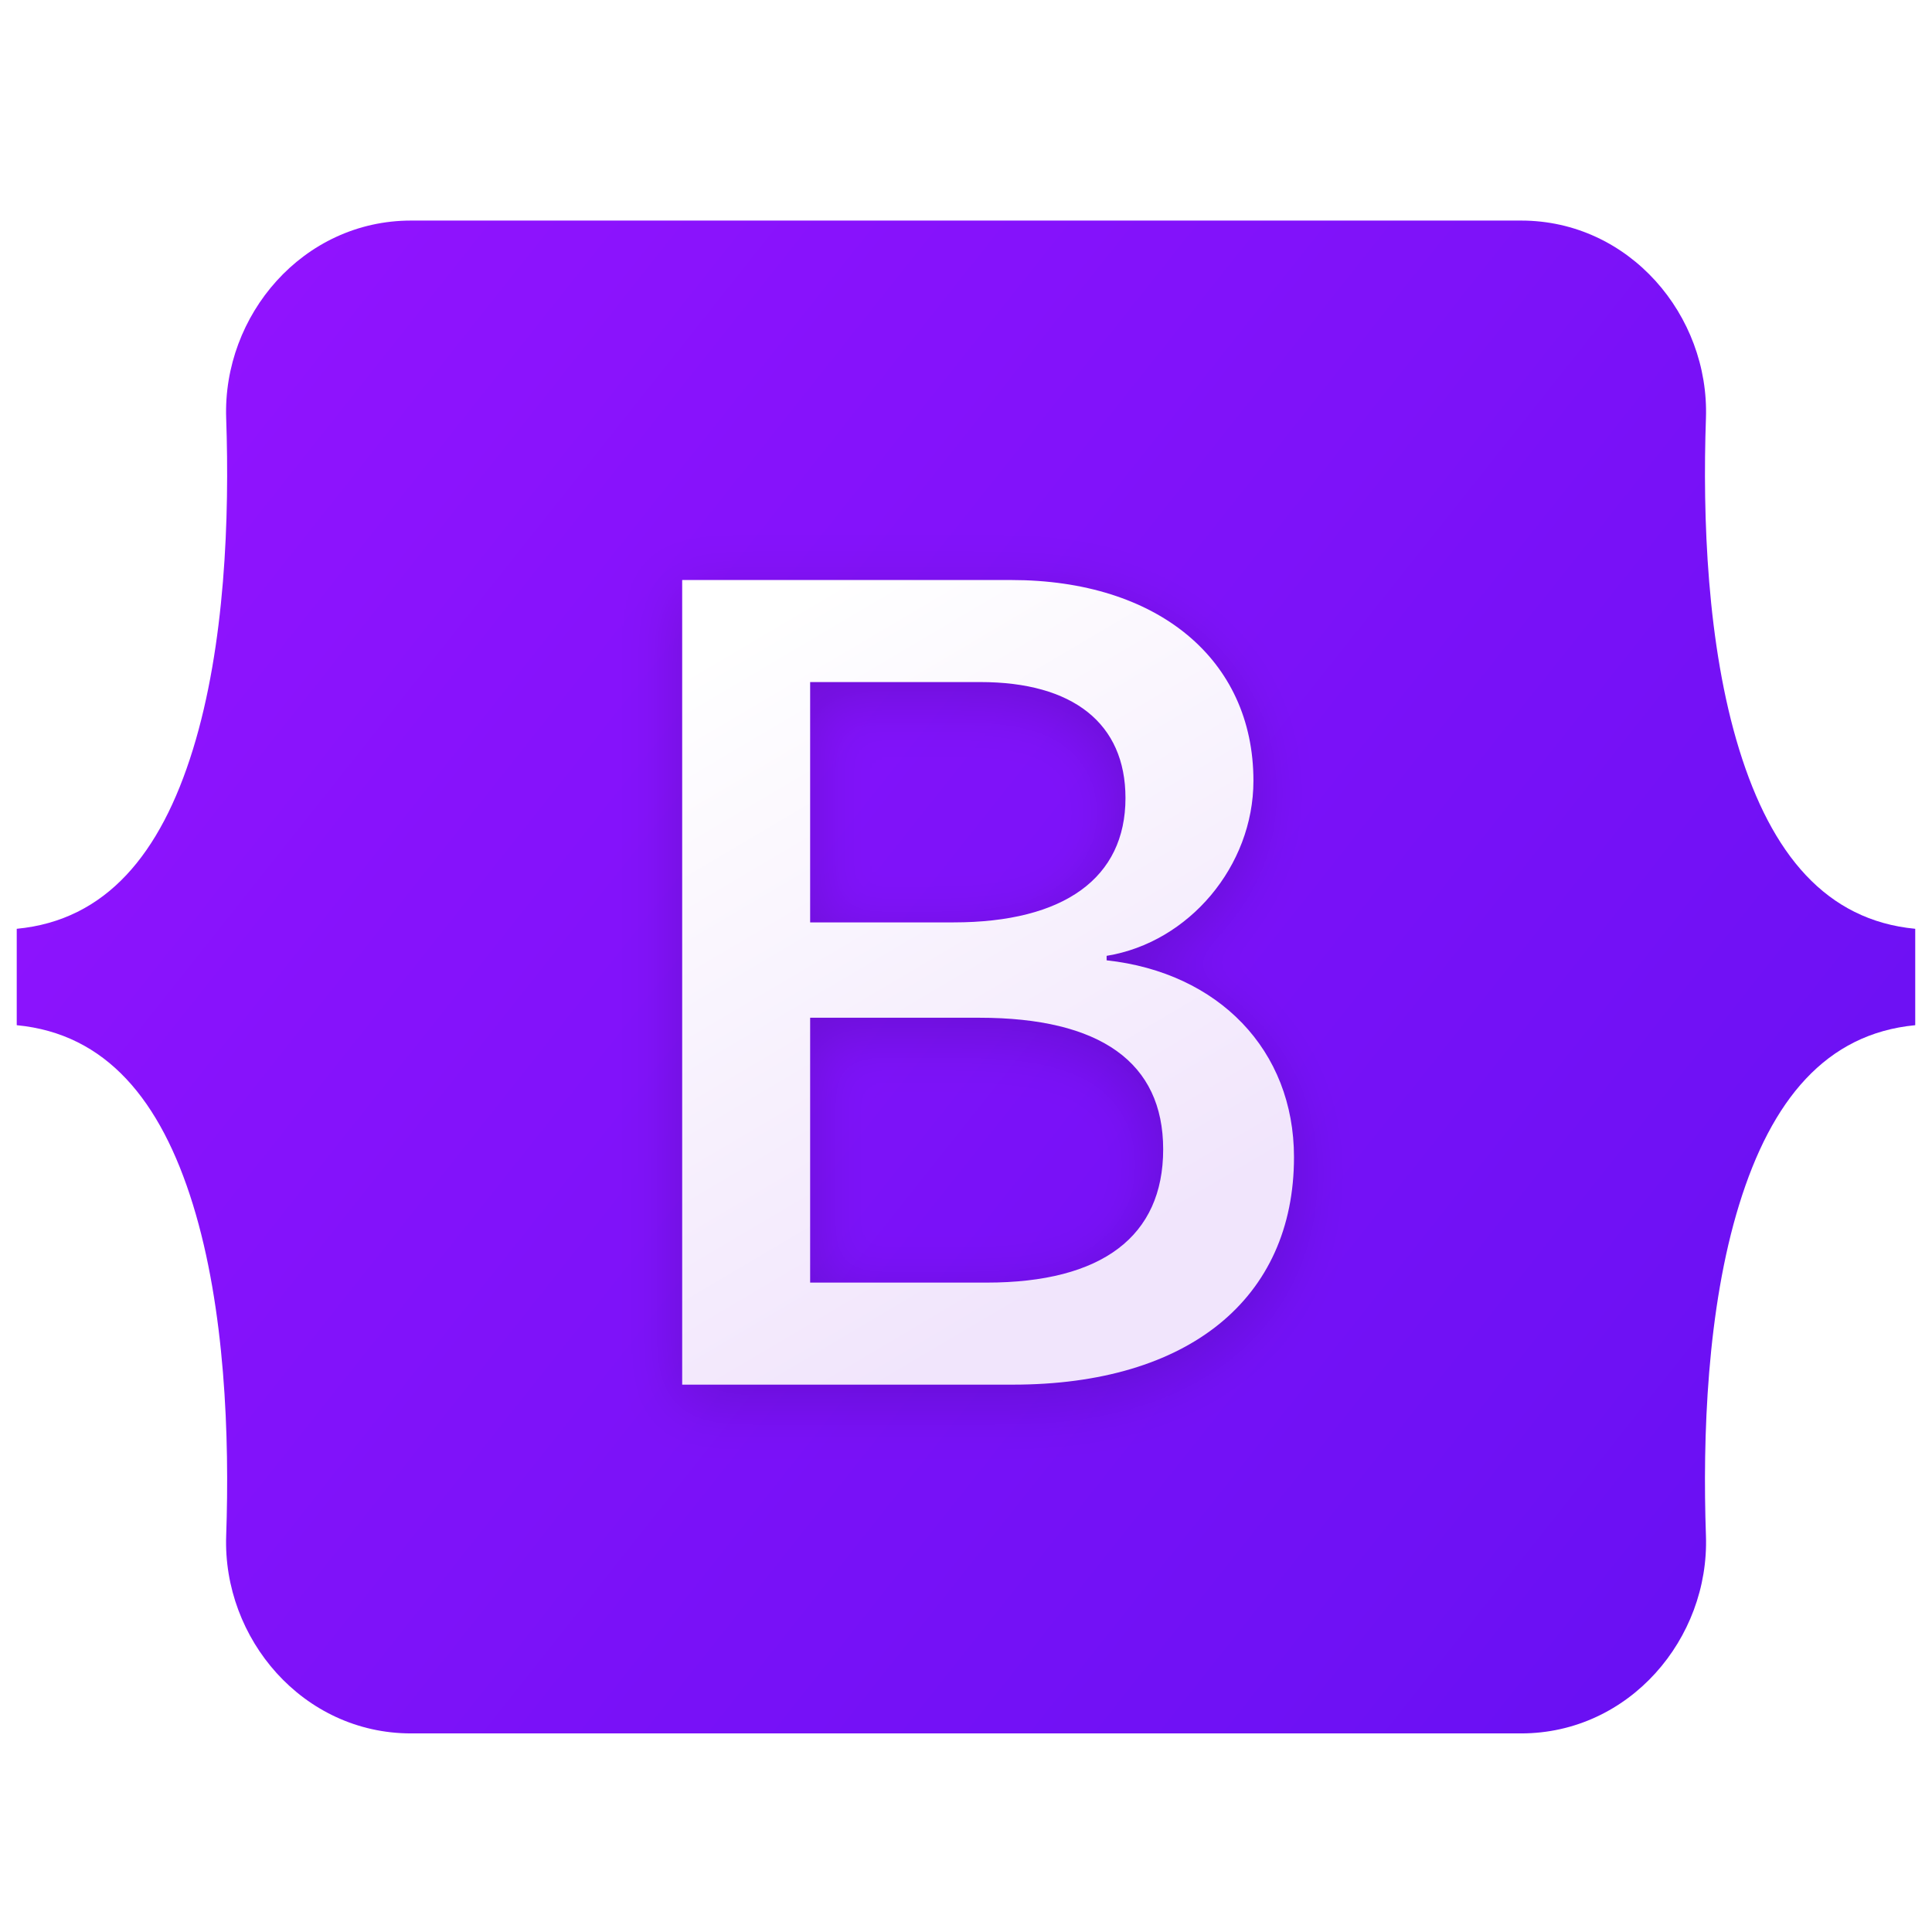
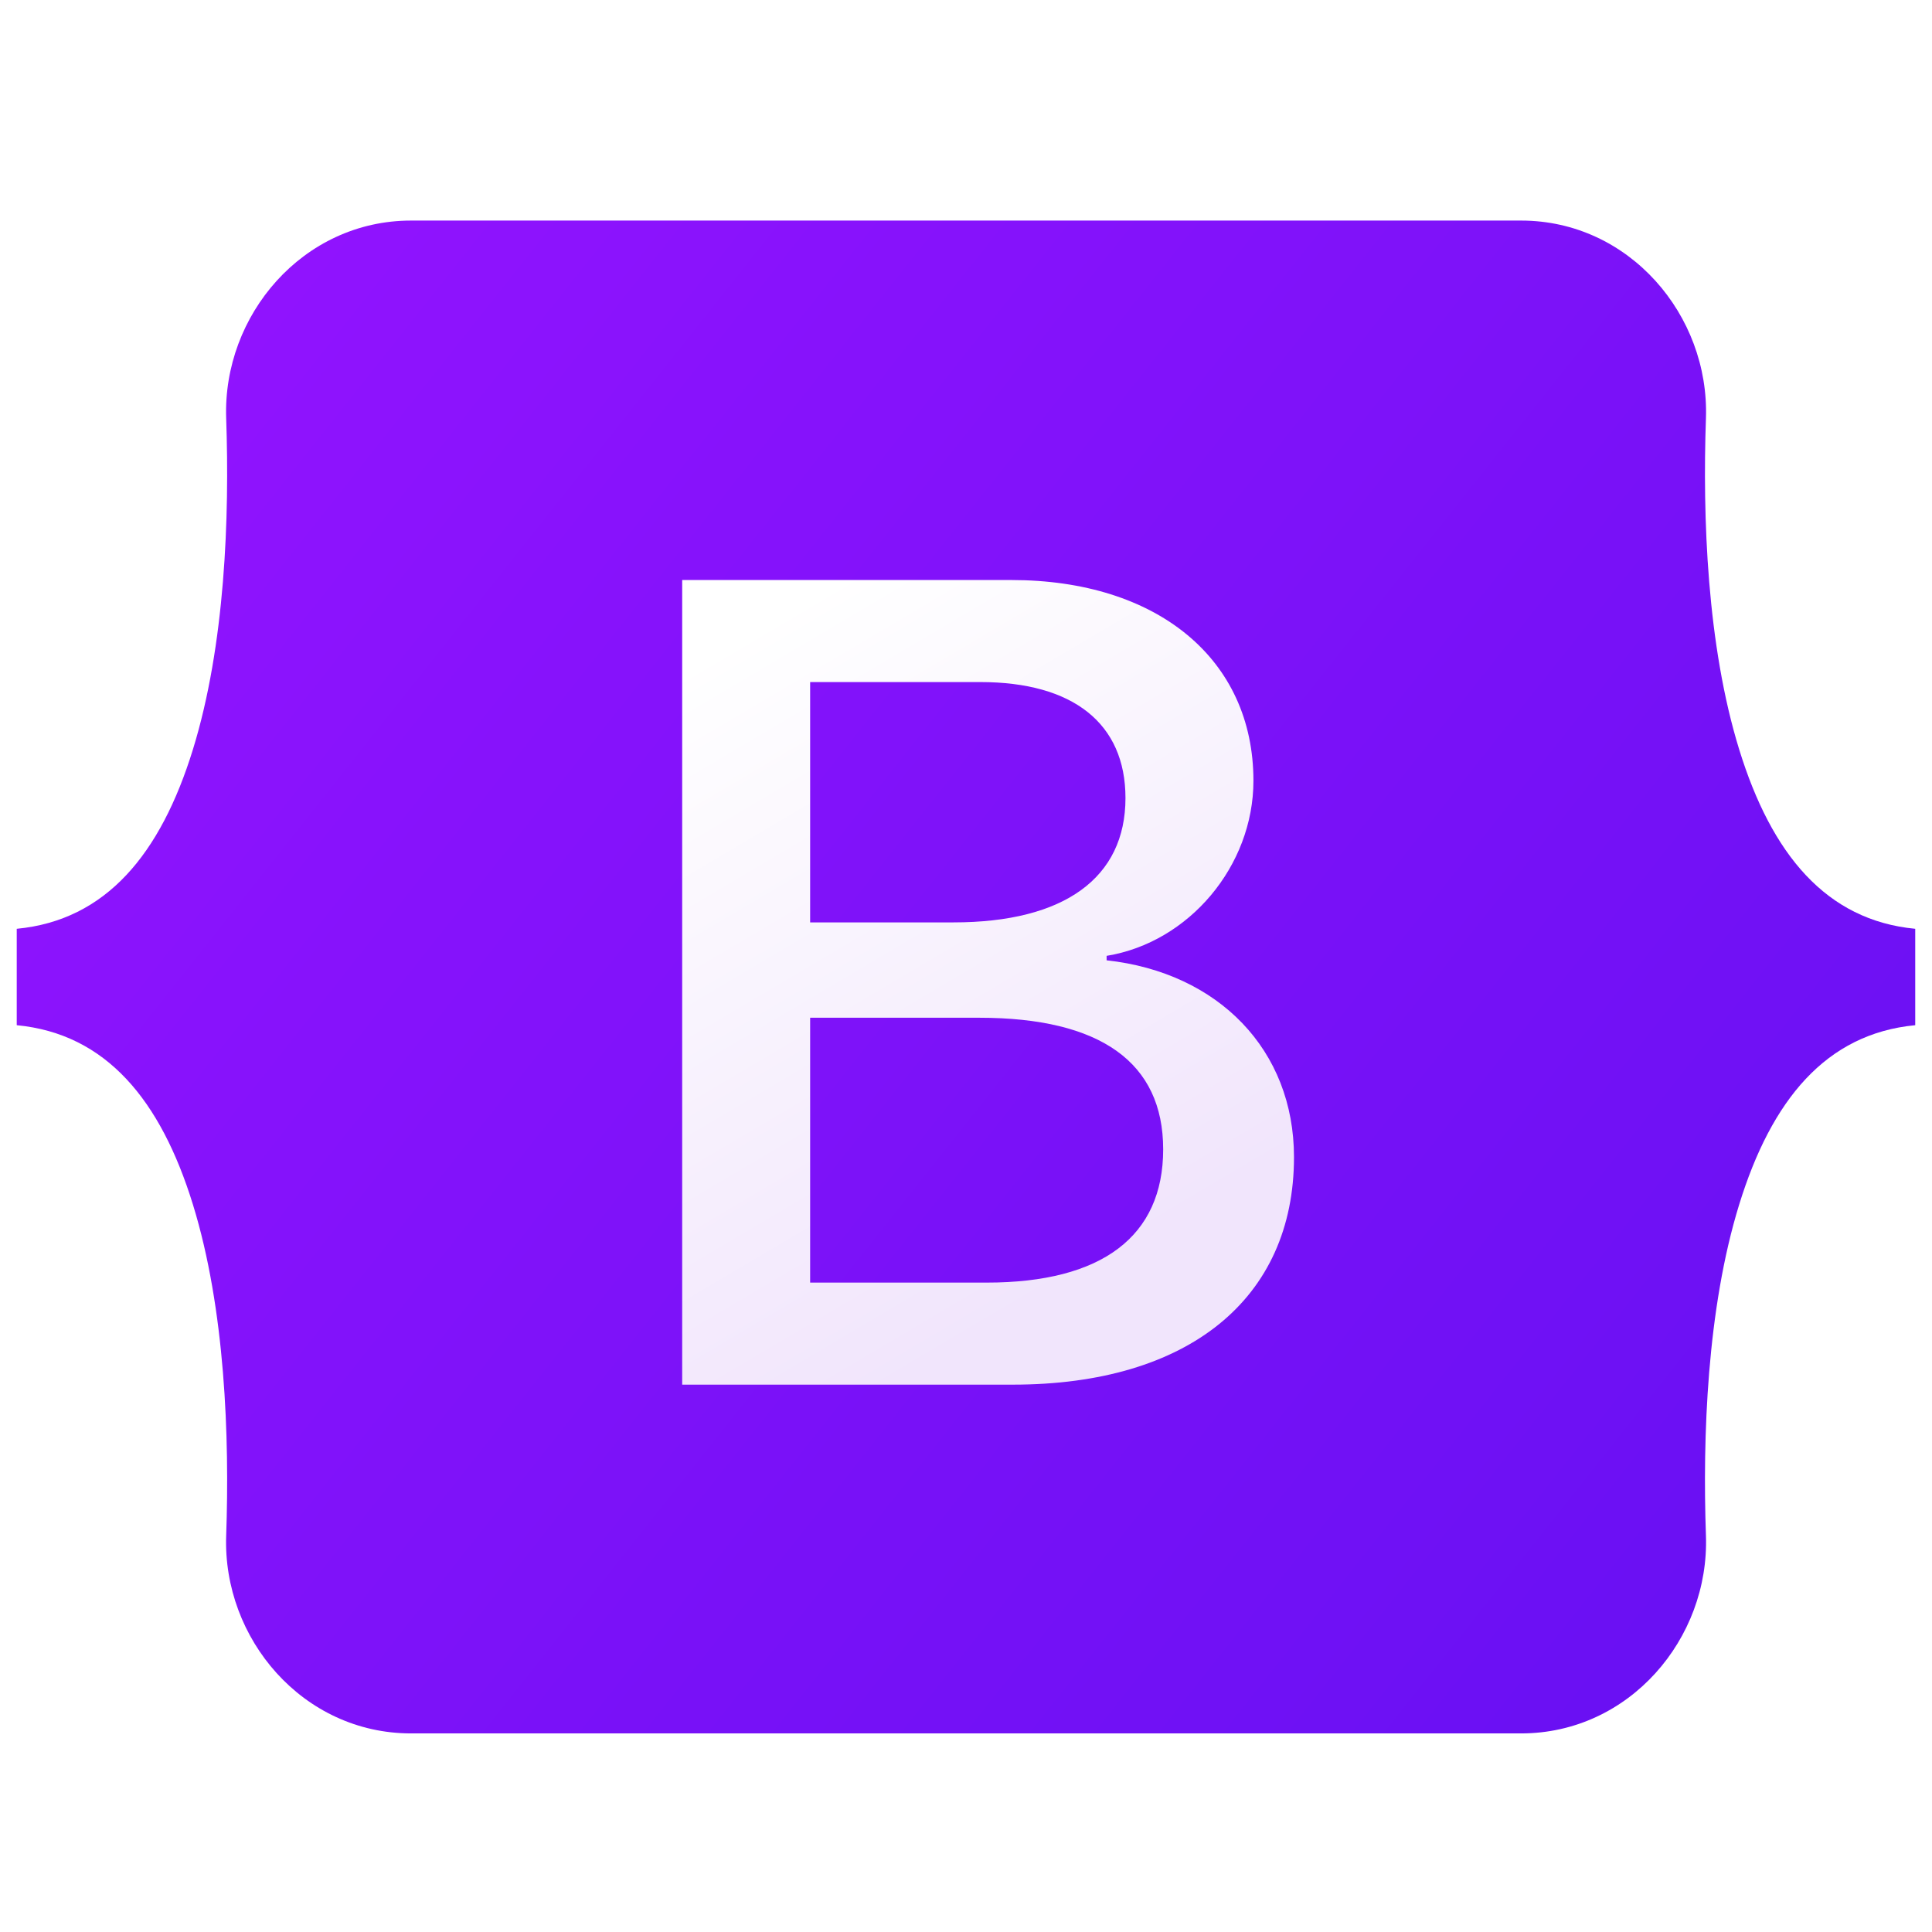
<svg xmlns="http://www.w3.org/2000/svg" viewBox="0 0 128 128">
  <defs>
    <linearGradient id="a" x1="76.079" x2="523.48" y1="10.798" y2="365.95" gradientTransform="translate(1.11 14.613) scale(.24566)" gradientUnits="userSpaceOnUse">
      <stop offset="0" stop-color="#9013fe" />
      <stop offset="1" stop-color="#6610f2" />
    </linearGradient>
    <linearGradient id="b" x1="193.51" x2="293.51" y1="109.74" y2="278.87" gradientTransform="translate(0 52)" gradientUnits="userSpaceOnUse">
      <stop offset="0" stop-color="#fff" />
      <stop offset="1" stop-color="#f1e5fc" />
    </linearGradient>
-     <filter id="c" width="197" height="249" x="161.9" y="135.46" color-interpolation-filters="sRGB" filterUnits="userSpaceOnUse">
-       <feFlood flood-opacity="0" result="BackgroundImageFix" />
-       <feColorMatrix in="SourceAlpha" values="0 0 0 0 0 0 0 0 0 0 0 0 0 0 0 0 0 0 127 0" />
-       <feOffset dy="4" />
-       <feGaussianBlur stdDeviation="8" />
-       <feColorMatrix values="0 0 0 0 0 0 0 0 0 0 0 0 0 0 0 0 0 0 0.15 0" />
-       <feBlend in2="BackgroundImageFix" result="effect1_dropShadow" />
-       <feBlend in="SourceGraphic" in2="effect1_dropShadow" result="shape" />
-     </filter>
  </defs>
  <path fill="url(#a)" d="M14.985 27.712c-.237-6.815 5.072-13.099 12.249-13.099h73.54c7.177 0 12.486 6.284 12.249 13.099-.228 6.546.068 15.026 2.202 21.94 2.141 6.936 5.751 11.319 11.664 11.883v6.387c-5.913.564-9.523 4.947-11.664 11.883-2.134 6.914-2.43 15.394-2.202 21.94.237 6.815-5.072 13.098-12.249 13.098h-73.54c-7.177 0-12.486-6.284-12.249-13.098.228-6.546-.068-15.026-2.203-21.94-2.14-6.935-5.76-11.319-11.673-11.883v-6.387c5.913-.563 9.533-4.947 11.673-11.883 2.135-6.914 2.43-15.394 2.203-21.94z" />
-   <path fill="url(#b)" d="M267.1 364.46c47.297 0 75.798-23.158 75.798-61.355 0-28.873-20.336-49.776-50.532-53.085v-1.203c22.185-3.609 39.594-24.211 39.594-47.219 0-32.783-25.882-54.138-65.322-54.138h-88.74v217zm-54.692-189.48h45.911c24.958 0 39.131 11.128 39.131 31.279 0 21.505-16.484 33.535-46.372 33.535h-38.67zm0 161.96v-71.431h45.602c32.661 0 49.608 12.03 49.608 35.49 0 23.459-16.484 35.941-47.605 35.941z" filter="url(#c)" transform="translate(1.494 2.203) scale(.24566)" />
+   <path fill="url(#b)" d="M267.1 364.46c47.297 0 75.798-23.158 75.798-61.355 0-28.873-20.336-49.776-50.532-53.085v-1.203c22.185-3.609 39.594-24.211 39.594-47.219 0-32.783-25.882-54.138-65.322-54.138h-88.74v217zm-54.692-189.48h45.911c24.958 0 39.131 11.128 39.131 31.279 0 21.505-16.484 33.535-46.372 33.535h-38.67zm0 161.96v-71.431h45.602c32.661 0 49.608 12.03 49.608 35.49 0 23.459-16.484 35.941-47.605 35.941z" transform="translate(1.494 2.203) scale(.24566)" />
</svg>
